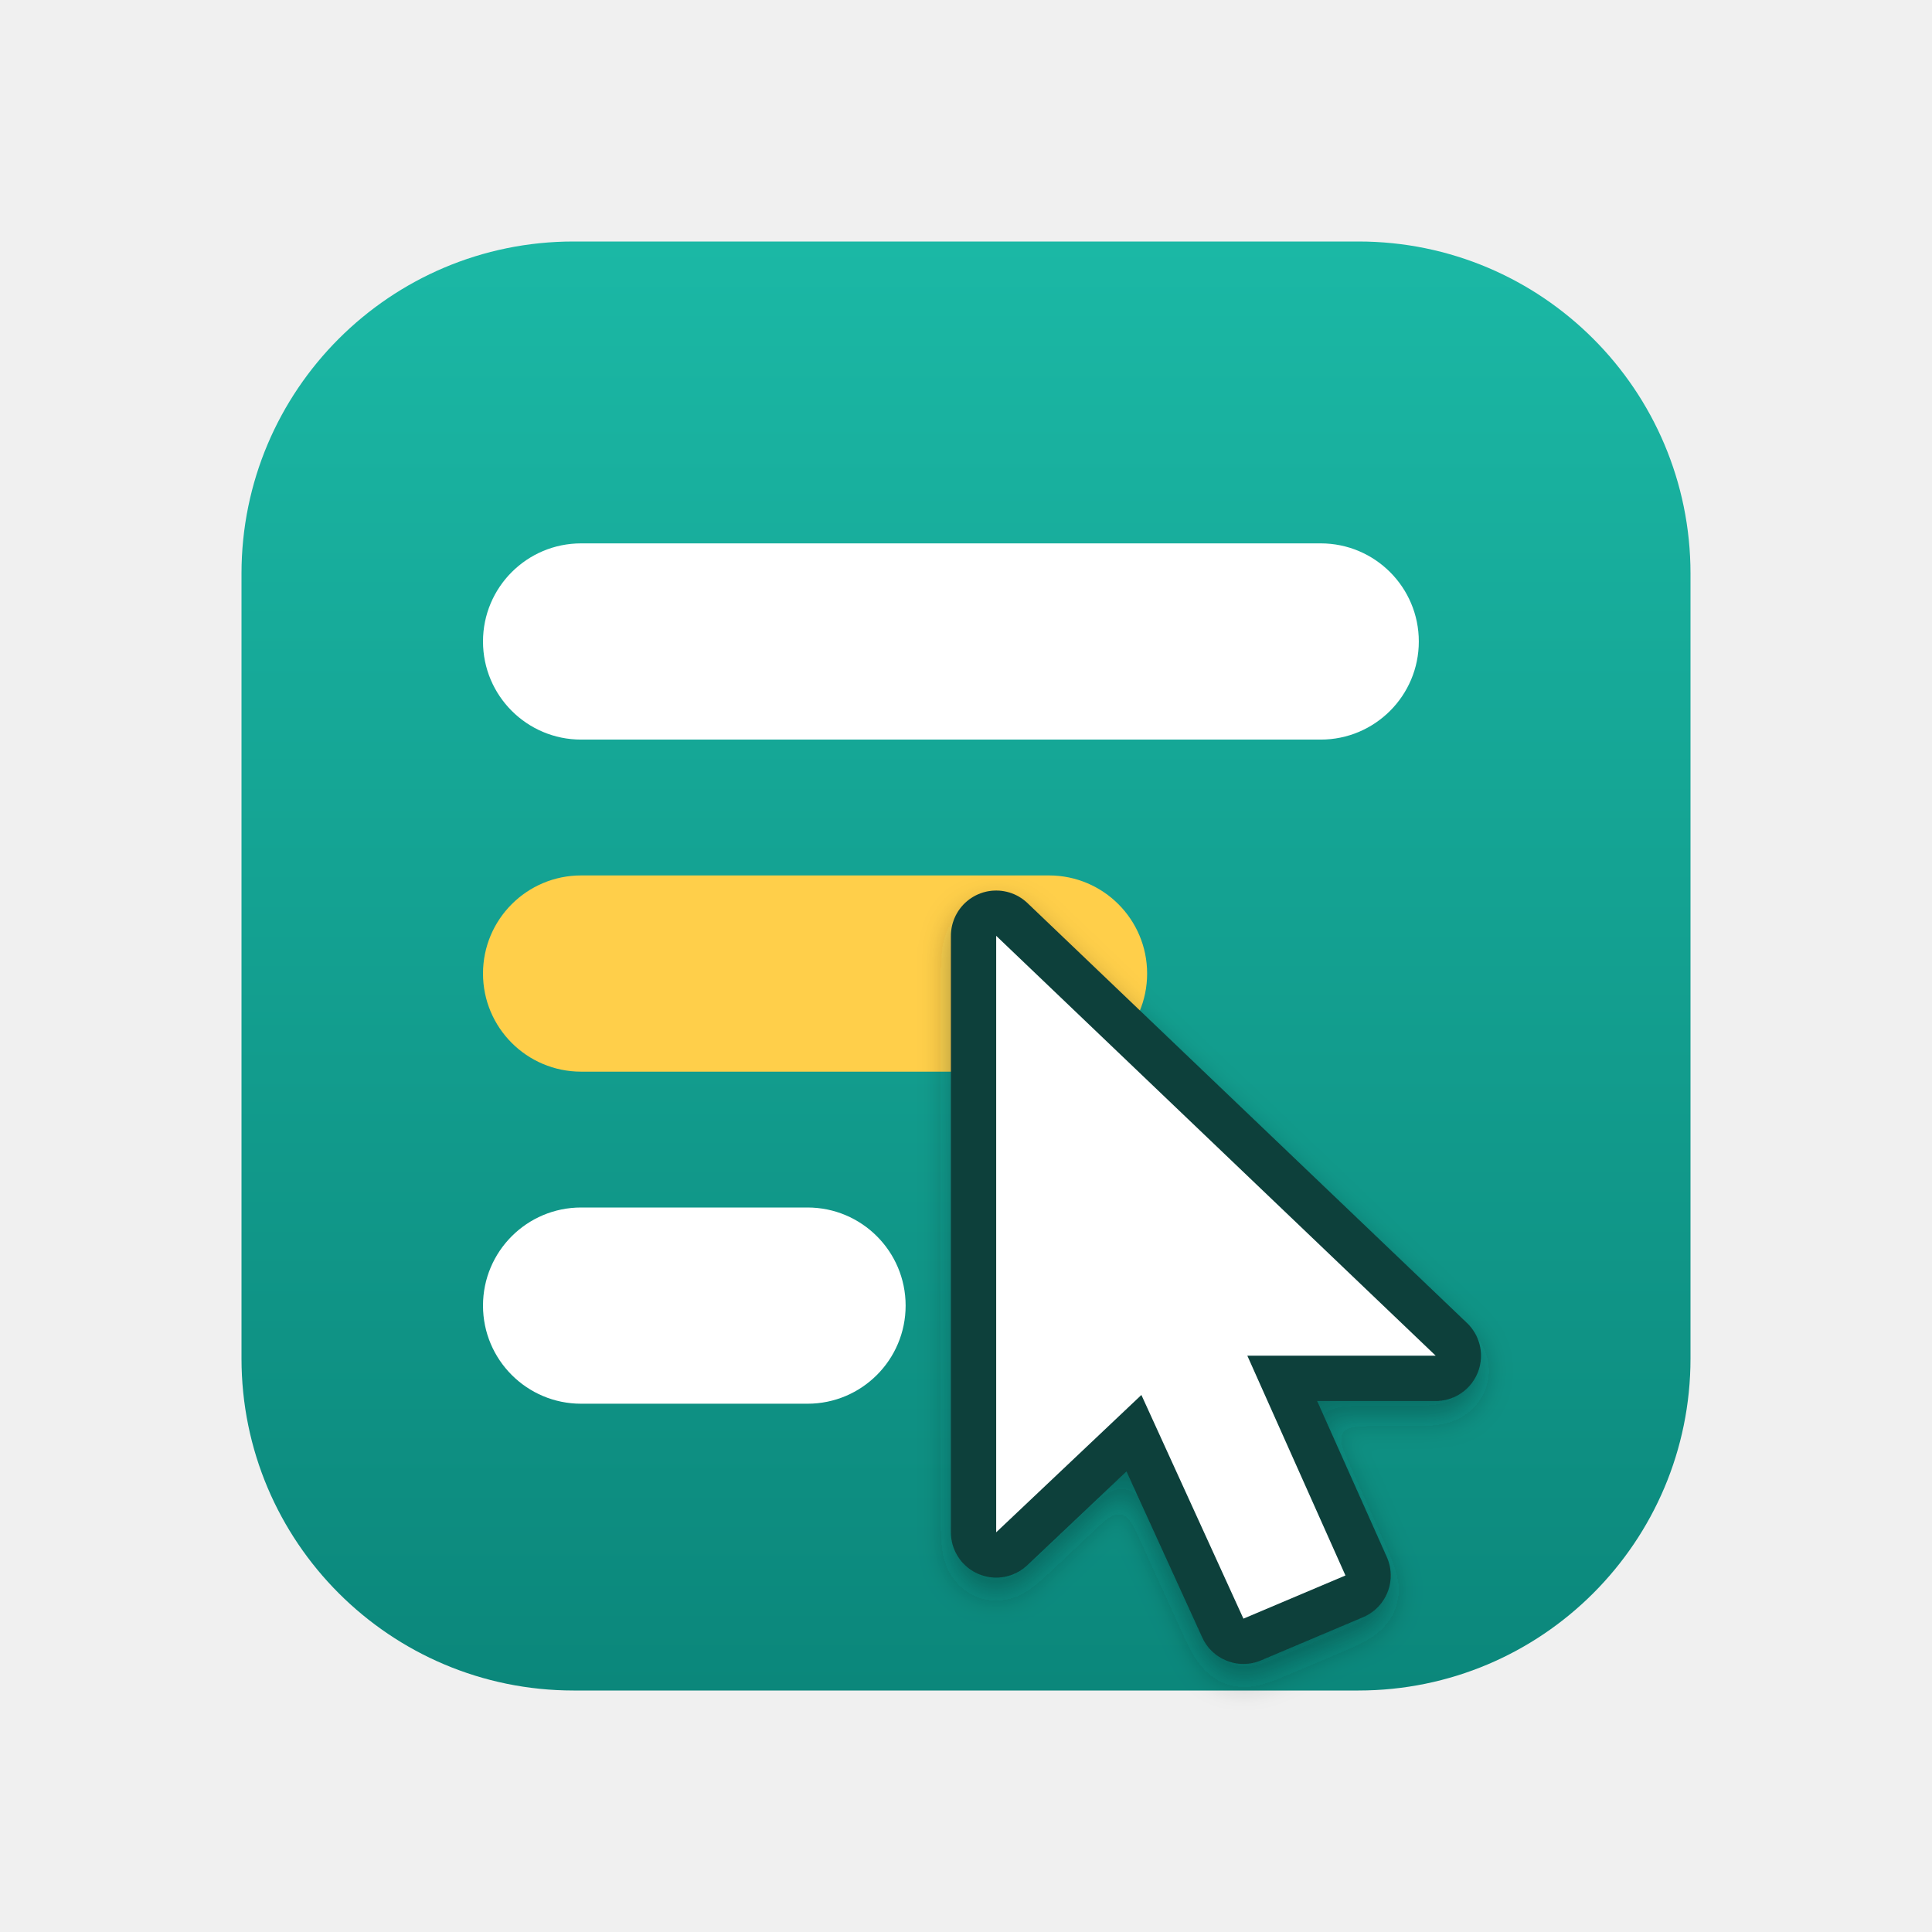
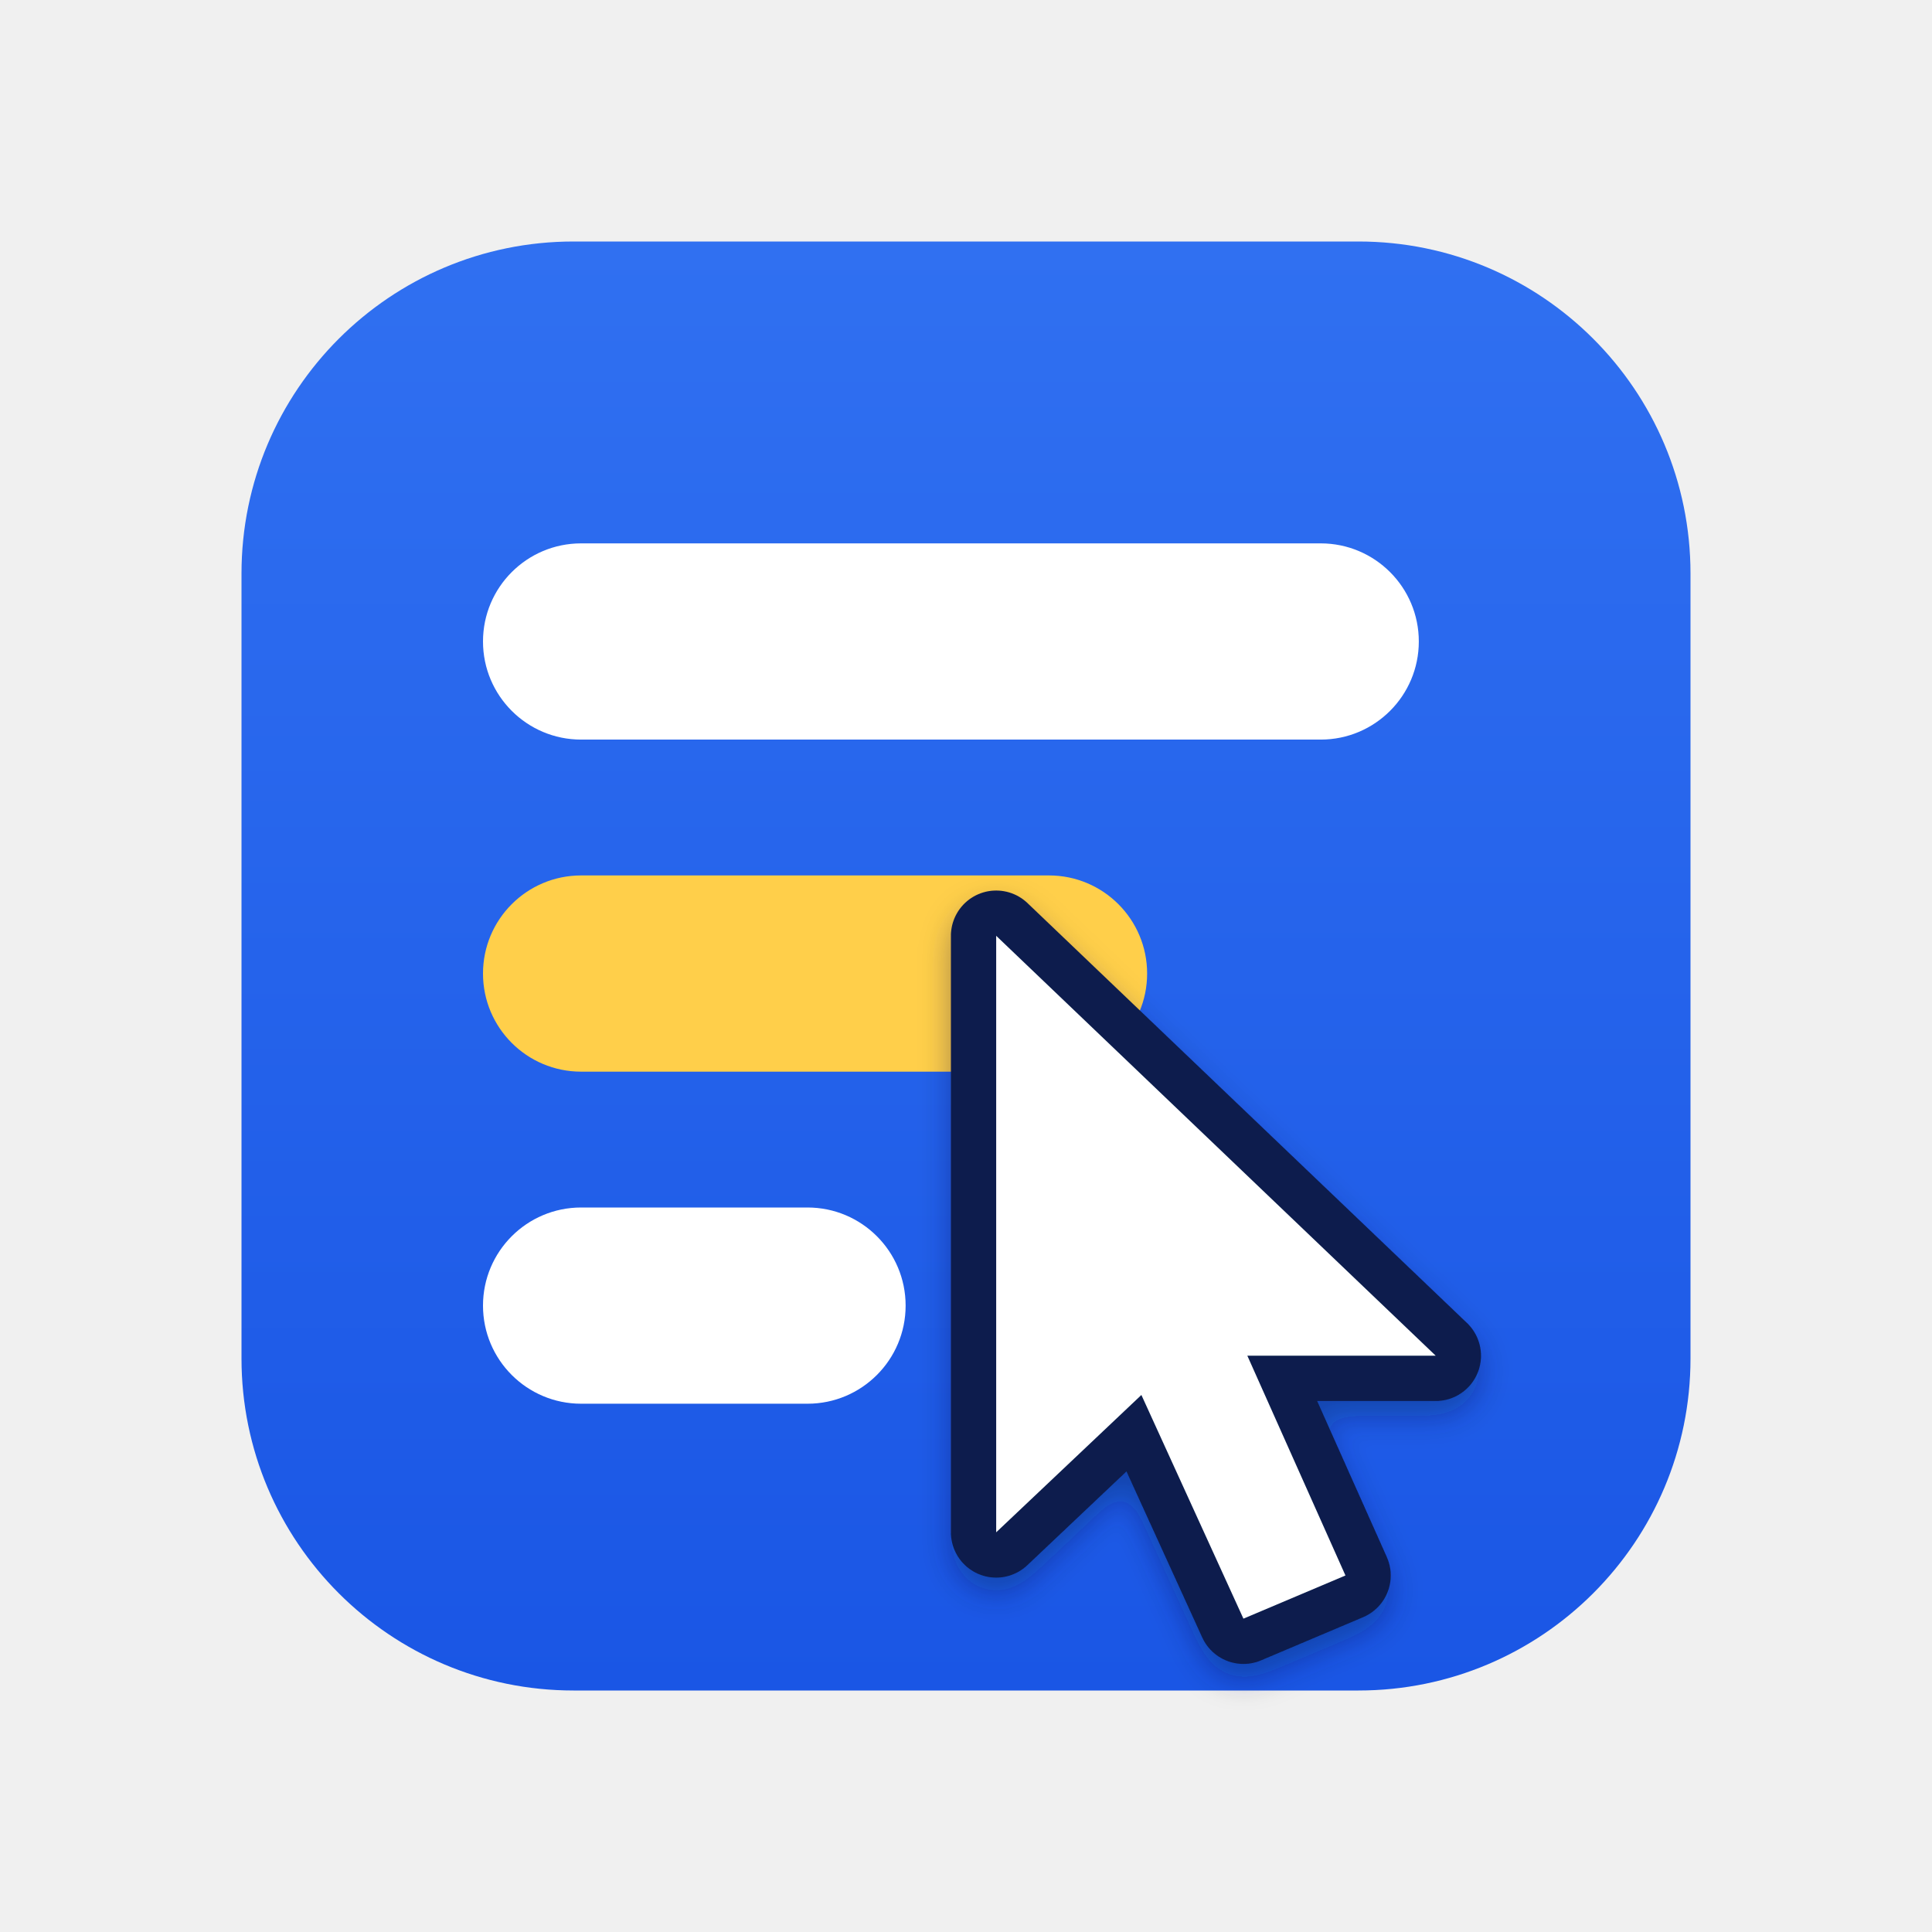
<svg xmlns="http://www.w3.org/2000/svg" width="128" height="128" viewBox="0 0 128 128">
  <defs>
    <linearGradient id="g" x1="0" y1="0" x2="0" y2="1">
-       <stop offset="0" stop-color="#1bb8a5" />
-       <stop offset="1" stop-color="#0b877b" />
+       <stop offset="0" stop-color="#3070f1" />
+       <stop offset="1" stop-color="#1a56e5" />
    </linearGradient>
    <filter id="sh" x="-30%" y="-30%" width="160%" height="160%">
-       <feDropShadow dx="0" dy="1" stdDeviation="1" flood-color="#04302c" flood-opacity="0.35" />
+       <feDropShadow dx="0" dy="1" stdDeviation="1" flood-color="#081a45" flood-opacity="0.35" />
    </filter>
  </defs>
  <rect x="16" y="16" width="96" height="96" rx="22" fill="url(#g)" />
  <rect x="32" y="36" width="62" height="13" rx="6.5" fill="#fff" />
  <rect x="32" y="58" width="44" height="13" rx="6.5" fill="#ffcf4a" />
  <rect x="32" y="80" width="28" height="13" rx="6.5" fill="#fff" />
  <g filter="url(#sh)">
-     <path d="M66.00 62.00 L66.00 101.52 L75.62 92.42 L82.38 107.24 L89.14 104.38 L82.64 89.82 L95.12 89.82Z" fill="#fff" stroke="#0b3f3b" stroke-width="6" stroke-linejoin="round" paint-order="stroke" />
+     <path d="M66.00 62.00 L66.00 101.52 L75.62 92.42 L82.38 107.24 L89.14 104.38 L82.64 89.82 L95.12 89.82Z" fill="#fff" stroke="#0b1f4d" stroke-width="6" stroke-linejoin="round" paint-order="stroke" />
  </g>
</svg>
